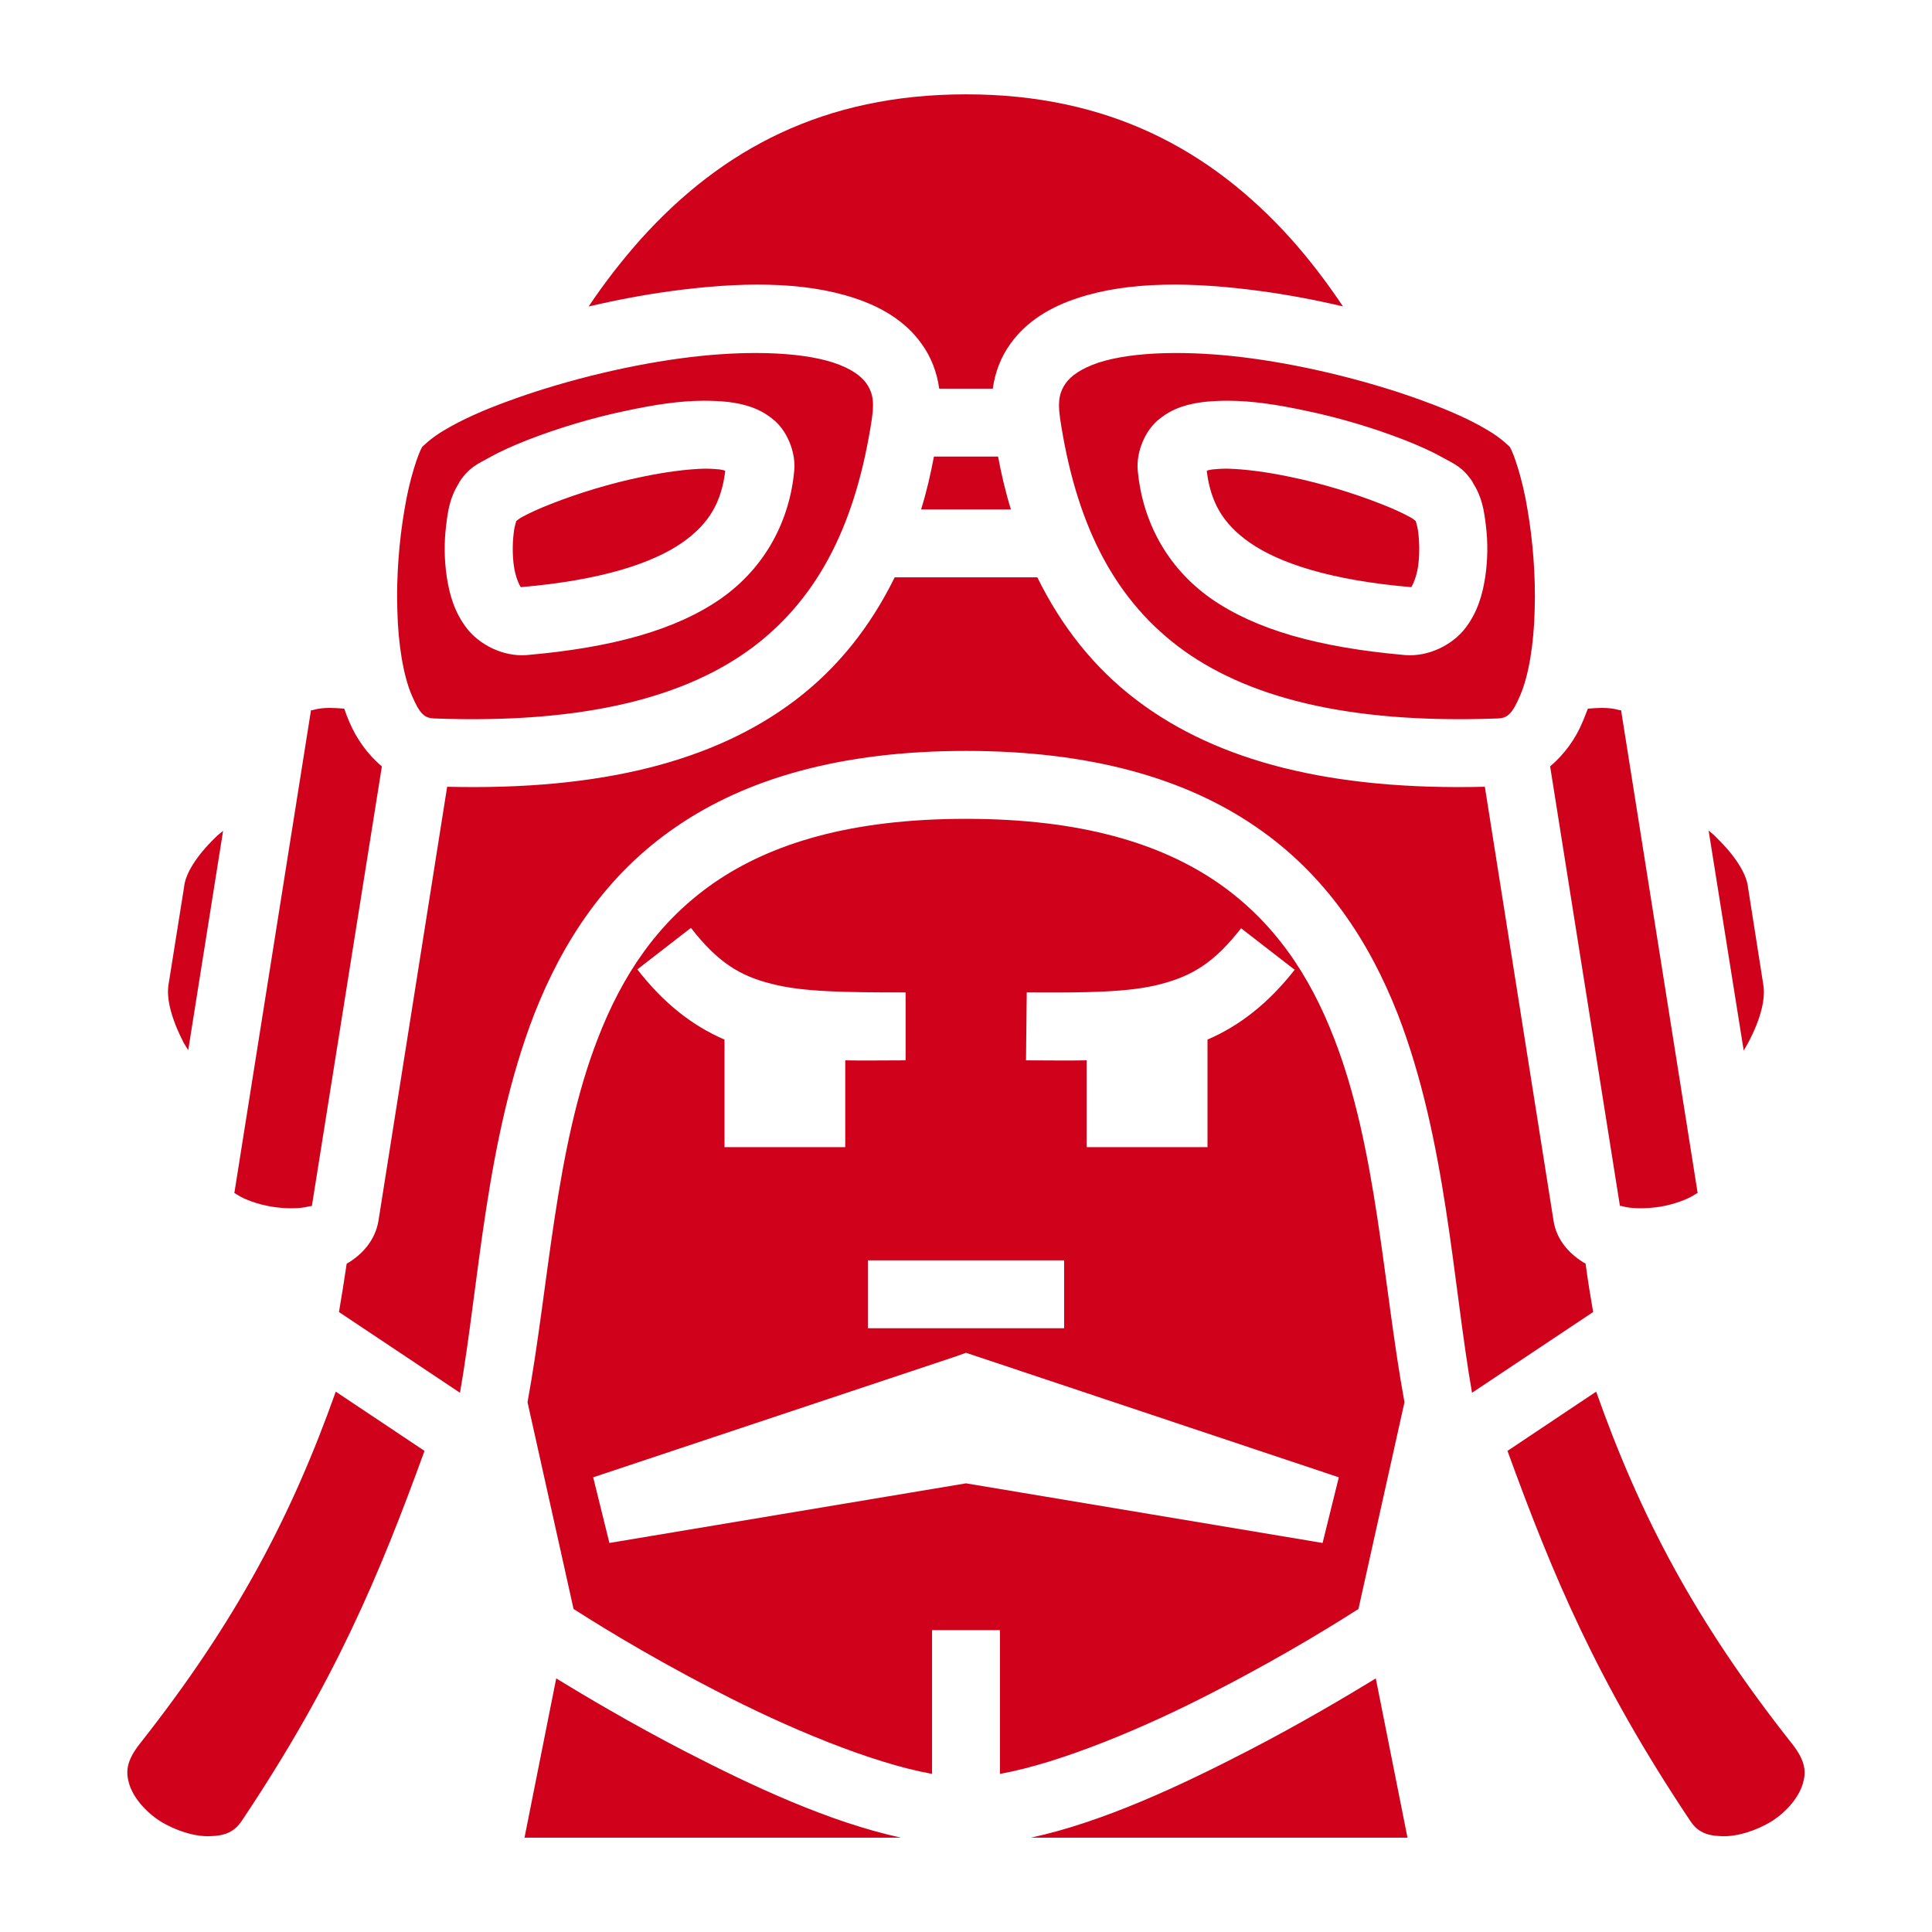
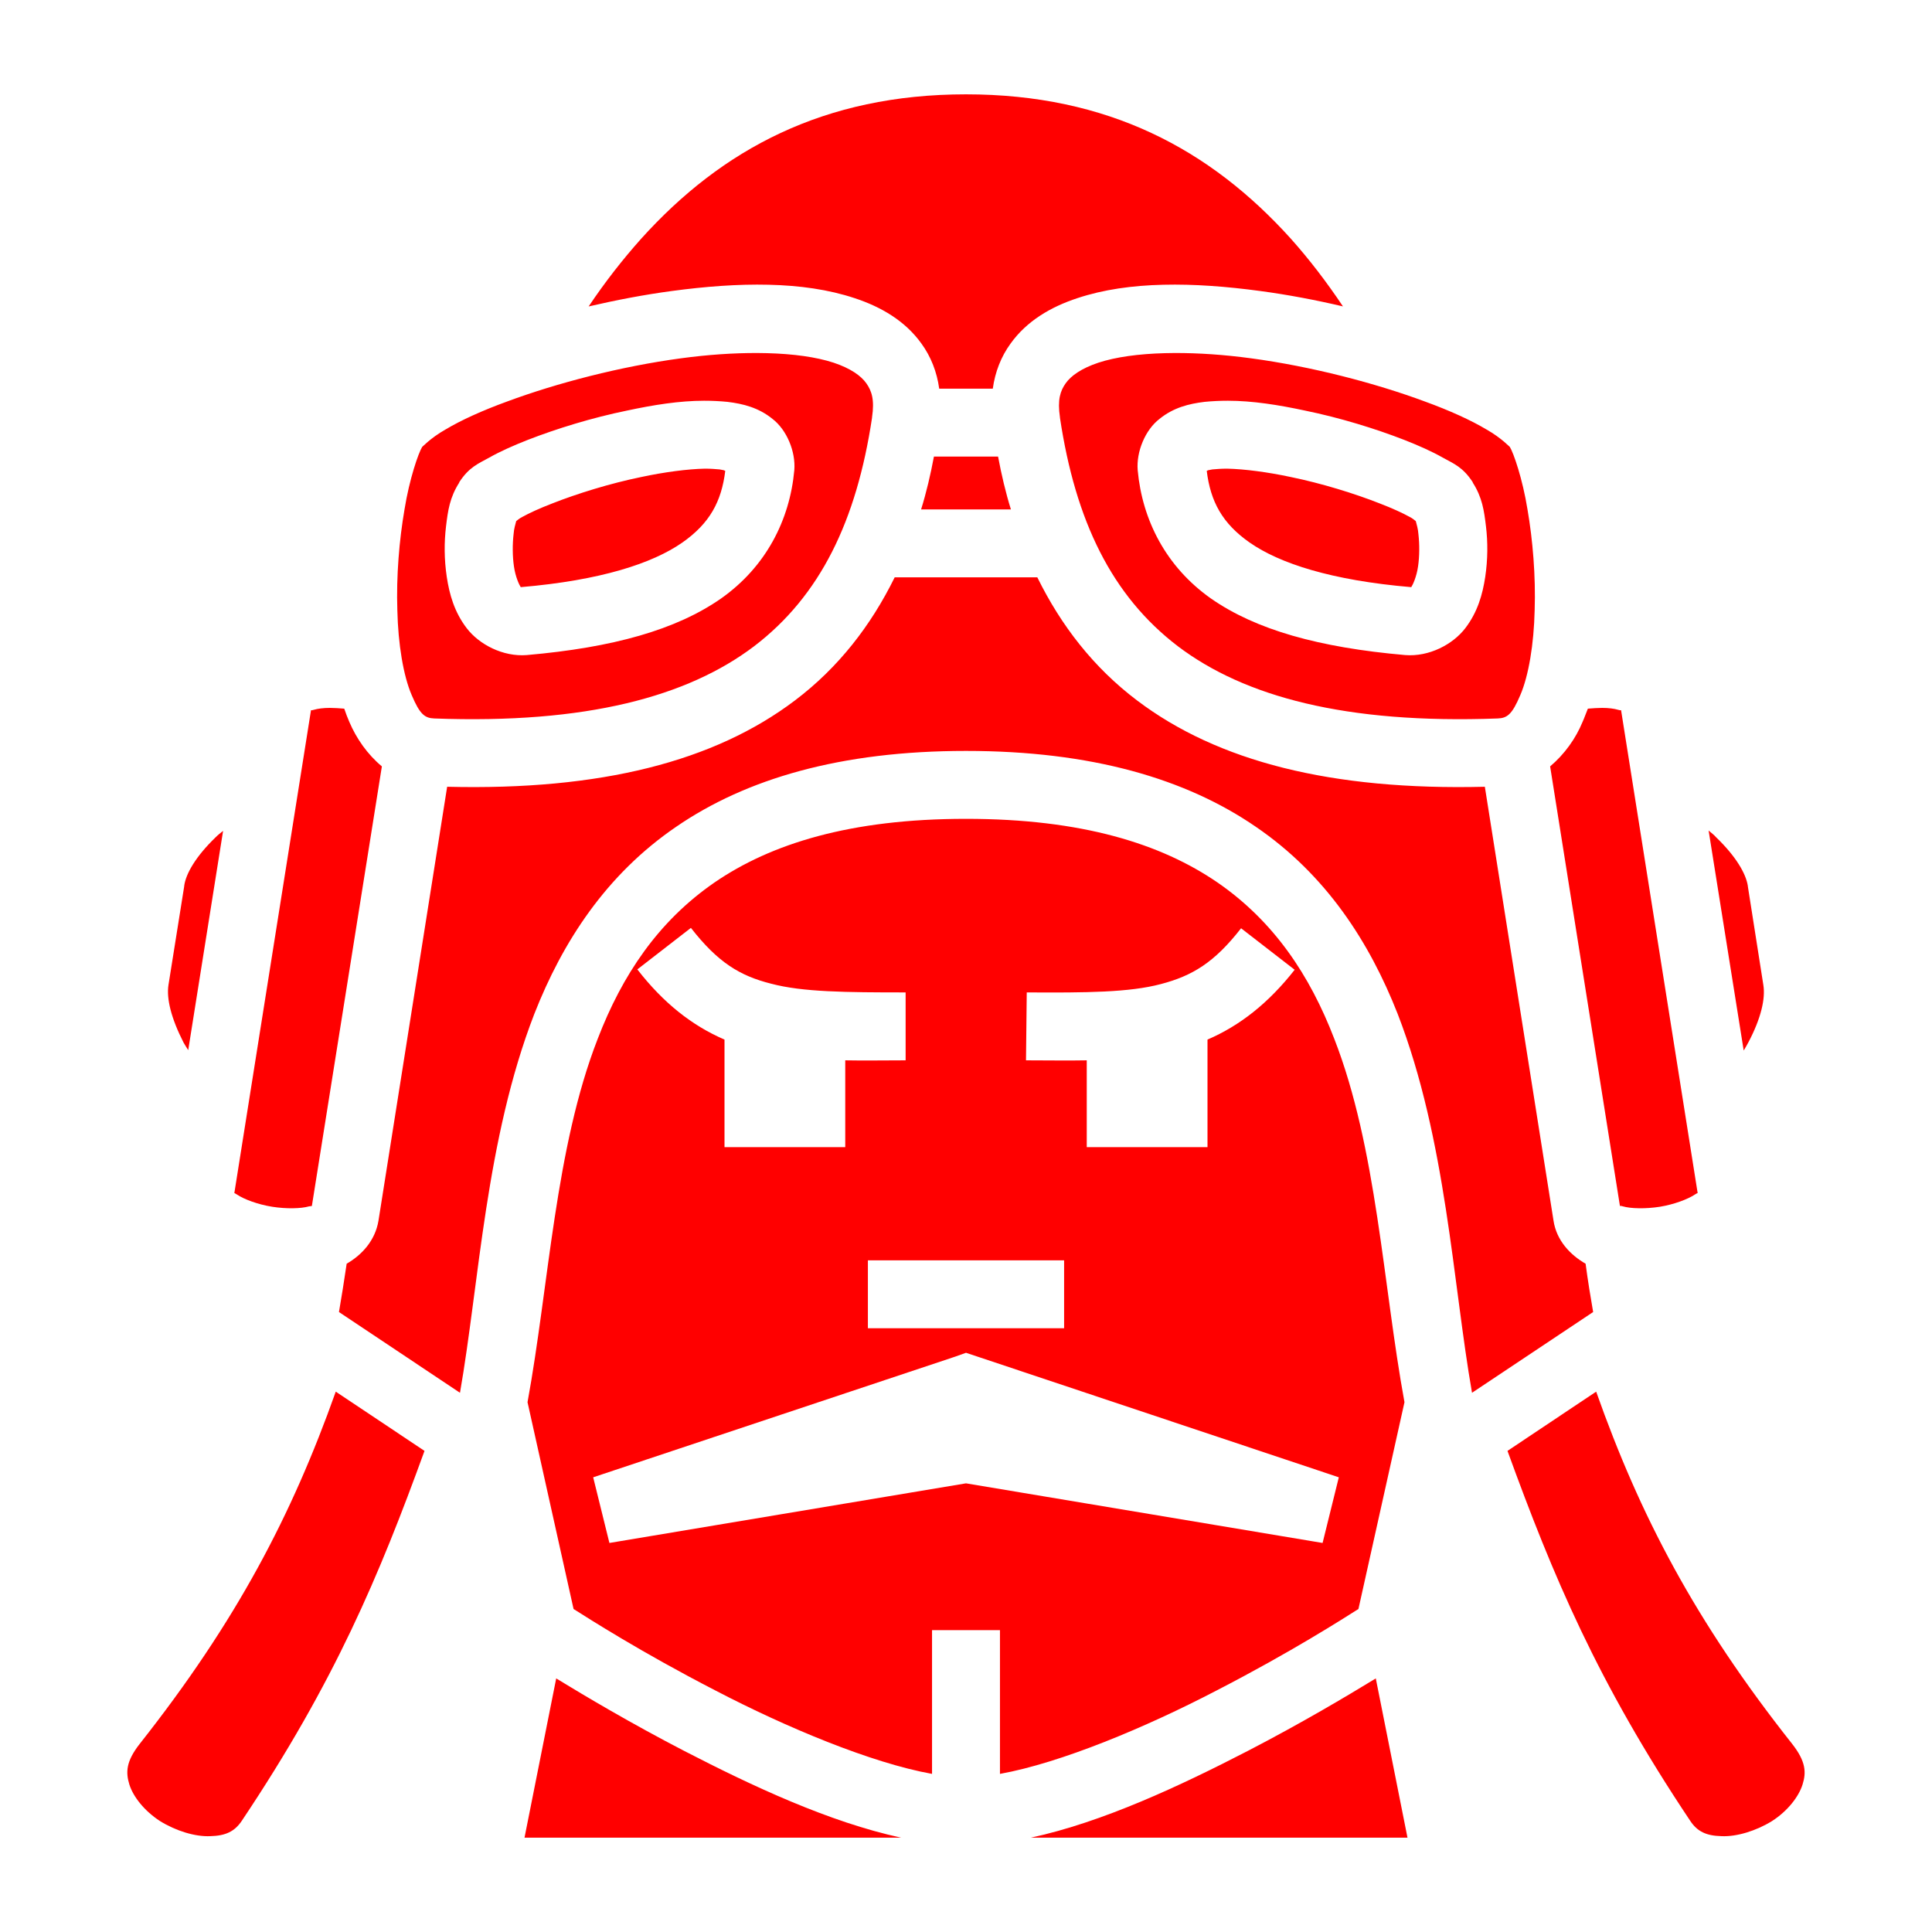
<svg xmlns="http://www.w3.org/2000/svg" style="height: 512px; width: 512px;" viewBox="0 0 512 512">
  <g class="" style="" transform="translate(0,0)">
-     <path d="M256 25c-37.6 0-64.7 14.54-86.1 38.28-4.9 5.49-9.6 11.5-13.9 17.93 7.3-1.69 14.7-3.11 22.1-4.1 8.8-1.18 17.4-1.85 25.6-1.65 8.2.19 15.9 1.26 22.8 3.56 7 2.3 13.4 6.03 17.7 12.05 2.5 3.43 4.1 7.52 4.7 11.93h14.2c.6-4.41 2.2-8.5 4.7-11.93 4.3-6.02 10.7-9.75 17.7-12.05 6.9-2.3 14.6-3.37 22.8-3.56 8.2-.2 16.8.47 25.6 1.65 7.4.99 14.8 2.4 22 4.09-4.3-6.43-8.9-12.44-13.8-17.93C320.7 39.54 293.6 25 256 25zm-55.3 68.55c-6.3-.02-13.2.45-20.2 1.4-16 2.15-32.9 6.55-46.1 11.45-6.6 2.4-12.3 5-16.3 7.4-4.1 2.3-6.4 4.9-6.2 4.6-1 1.6-3.4 8.5-4.7 16.6-1.4 8.1-2.2 17.7-1.9 26.7.2 9 1.6 17.4 3.8 22.5 2.2 5.2 3.5 6.1 6 6.2 40.3 1.5 67.1-5.8 84.7-19.1 17.6-13.4 27.2-33.3 31.3-60.6v-.1c.7-4.7-.1-7-1.5-9-1.4-2.01-4.2-3.99-8.7-5.49-4.6-1.5-10.6-2.33-17.6-2.52-.9-.02-1.7-.03-2.6-.04zm110.6 0c-.9.01-1.7.02-2.6.04-7 .19-13 1.02-17.6 2.52-4.5 1.5-7.3 3.48-8.7 5.49-1.4 2-2.2 4.3-1.5 9v.1c4.1 27.3 13.7 47.2 31.3 60.6 17.6 13.3 44.4 20.6 84.7 19.1 2.5-.1 3.8-1 6-6.2 2.2-5.1 3.6-13.5 3.8-22.5.3-9-.5-18.6-1.9-26.7-1.3-8.1-3.7-15-4.7-16.6.2.3-2.1-2.3-6.2-4.6-4-2.4-9.7-5-16.3-7.4-13.2-4.9-30.1-9.3-46.1-11.45-7-.95-13.9-1.42-20.2-1.4zM186.6 106.2c2.1 0 4.2.1 6.2.3 4.1.5 8.2 1.5 11.9 4.5 3.8 2.9 6.2 8.7 5.8 13.6-1.2 13.2-7.5 25.6-19.4 34-11.9 8.3-28.6 13-51.5 15-6.3.5-12.6-2.8-15.9-7.1-3.3-4.3-4.6-9-5.3-13.6-.7-4.7-.7-9.2-.2-13.4.5-4.2 1-7.7 3.5-11.6v-.1c2.6-4 5-4.9 7.9-6.5 3-1.7 6.4-3.2 10.2-4.7 7.7-3 17.1-5.9 26.4-7.8 7-1.5 13.9-2.6 20.4-2.6zm138.8 0c6.5 0 13.4 1.1 20.4 2.6 9.3 1.9 18.7 4.8 26.4 7.8 3.8 1.5 7.2 3 10.2 4.7 2.9 1.6 5.3 2.5 7.9 6.5v.1c2.5 3.9 3 7.4 3.5 11.6.5 4.2.5 8.7-.2 13.4-.7 4.6-2 9.3-5.3 13.6-3.3 4.3-9.6 7.6-15.9 7.1-22.9-2-39.6-6.7-51.5-15-11.9-8.4-18.2-20.8-19.4-34-.4-4.9 2-10.7 5.8-13.6 3.7-3 7.8-4 11.9-4.5 2-.2 4.1-.3 6.2-.3zM247.5 121c-.9 4.8-2 9.5-3.4 14h23.8c-1.4-4.5-2.5-9.2-3.4-14h-17zm-60.7 3.2c-4.6.1-10.7.9-16.8 2.2-8.3 1.7-17 4.4-23.6 7-3.4 1.3-6.2 2.6-8 3.6-.8.4-1.2.8-1.6 1.1-.2.8-.6 2-.7 3.5-.3 2.6-.3 5.8.1 8.5.4 2.8 1.4 4.9 1.8 5.5 21.2-1.8 34.9-6.3 42.8-11.8 7.3-5.1 10.4-10.9 11.4-19-.4-.2-.3-.2-1.5-.4-1.1-.1-2.4-.2-3.9-.2zm138.4 0c-1.5 0-2.8.1-3.9.2-1.2.2-1.1.2-1.5.4 1 8.1 4.1 13.9 11.4 19 7.9 5.5 21.6 10 42.8 11.8.4-.6 1.4-2.7 1.8-5.5.4-2.7.4-5.9.1-8.5-.1-1.5-.5-2.7-.7-3.5-.4-.3-.8-.7-1.6-1.1-1.8-1-4.6-2.3-8-3.6-6.6-2.6-15.3-5.3-23.6-7-6.1-1.3-12.2-2.1-16.8-2.2zM237.1 153c-6.3 12.8-14.9 23.9-26.4 32.6-21.4 16.2-51.5 23.9-92.2 22.9l-18.2 115c-.88 5.3-4.44 9.1-8.43 11.4-.67 4.5-1.34 8.8-2.04 12.8l32.07 21.4c5.1-29.1 6.8-67.1 19.7-100.4 7.5-19.1 19-36.9 37.6-49.6 18.5-12.7 43.5-20.1 76.8-20.1s58.3 7.4 76.8 20.1c18.6 12.7 30.1 30.5 37.6 49.6C383.3 302 385 340 390.1 369.1l32.1-21.4c-.7-4-1.4-8.3-2-12.8-4-2.3-7.7-6.1-8.5-11.4l-18.2-115c-40.7 1-70.8-6.7-92.2-22.9-11.5-8.7-20.1-19.8-26.4-32.6h-37.8zM87.41 187.6c-1.71 0-3.21.2-4.22.5-.67.2-.67.1-.77.1l-20.32 128c.1 0 .12 0 .76.4 1.77 1.2 5.47 2.6 9.26 3.2 3.78.6 7.73.5 9.76-.1.67-.1.67-.1.77-.1l18.55-116.5c-3.84-3.2-6.76-7.4-8.63-11.8-.49-1.1-.93-2.3-1.34-3.5-1.32-.1-2.62-.2-3.82-.2zm337.19 0c-1.2 0-2.5.1-3.8.2-.5 1.2-.9 2.4-1.4 3.5-1.8 4.4-4.8 8.6-8.6 11.8l18.5 116.5c.1 0 .1-.1.8.1 2 .6 6 .7 9.8.1 3.7-.6 7.4-2 9.2-3.2.6-.4.7-.4.8-.4l-20.3-128c-.1 0-.1.1-.8-.1-1-.3-2.5-.5-4.2-.5zM256 217c-30.7 0-51.7 6.6-66.7 16.9-14.9 10.3-24.4 24.5-30.9 41.4-11.3 29-12.9 65.2-18.6 96.3l12.2 54.8c3.8 2.4 17.8 11.4 37.6 21.6 18.8 9.8 41.3 19.2 57.4 22.1V432h18v38.1c16.1-2.9 38.6-12.3 57.4-22.1 19.8-10.2 33.8-19.2 37.6-21.6l12.2-54.8c-5.7-31.1-7.3-67.3-18.6-96.3-6.5-16.9-16-31.1-30.9-41.4-15-10.3-36-16.9-66.7-16.9zm196.8 3.1l9.3 58.3c.4-.7.9-1.5 1.2-2.1 3.4-6.4 4.6-11.7 4-15.3l-4.1-26.1v-.1c-.5-3.3-3.2-7.9-8.4-12.9-.5-.6-1.3-1.2-2-1.8zm-393.69.1c-.61.5-1.41 1.1-1.98 1.7-5.18 5-7.89 9.6-8.32 12.9v.1L44.65 261c-.57 3.6.68 8.8 4 15.3.33.6.86 1.4 1.23 2l9.24-58.1h-.01zm123.99 25.7c7.1 9.1 12.9 12.7 21.3 14.8 8.3 2.2 19.7 2.3 35.6 2.3v18c-5.7 0-11 .1-16 0v23h-32v-28.5c-8.6-3.7-16.2-9.7-23.1-18.6l14.2-11zm145.8.1l14.2 11c-6.9 8.8-14.5 14.8-23.1 18.5V304h-32v-23c-5 .1-10.3 0-16.1 0l.2-18c15.8.1 27.2 0 35.5-2.2 8.4-2.2 14.2-5.7 21.3-14.8zM230 334h52v18h-52v-18zm26 24.5l98.8 33-4.3 17.4-94.5-15.8-94.5 15.8-4.3-17.4 96-32 2.8-1zM88.98 368.8c-11.62 32.7-26.27 60.8-51.92 93.3-3.7 4.7-3.76 7.6-2.78 10.8.99 3.2 3.95 7 8.12 9.7 4.18 2.6 9.36 4.2 13.35 4 4-.1 6.42-1.2 8.35-4.1 24.62-36.8 36.4-65 48.4-98l-23.52-15.7zm334.02 0l-23.5 15.7c12 33 23.8 61.2 48.4 98 1.9 2.9 4.3 4 8.3 4.1 4 .2 9.2-1.4 13.4-4 4.2-2.7 7.1-6.5 8.1-9.7 1-3.2.9-6.1-2.8-10.8-25.7-32.5-40.3-60.5-51.9-93.3zm-275.6 76L139 487h99.8c-19-4.1-39.5-13.7-57.5-23-14.1-7.3-26.2-14.5-33.9-19.2zm217.2 0c-7.7 4.7-19.8 11.9-33.9 19.2-18 9.3-38.5 18.9-57.5 23H373l-8.4-42.2z" fill="#d0021b" fill-opacity="1" />
+     <path d="M256 25c-37.6 0-64.7 14.54-86.1 38.28-4.9 5.49-9.6 11.5-13.9 17.93 7.3-1.69 14.7-3.11 22.1-4.1 8.8-1.18 17.4-1.85 25.6-1.65 8.2.19 15.9 1.26 22.8 3.56 7 2.3 13.4 6.03 17.7 12.05 2.5 3.43 4.1 7.52 4.7 11.93h14.2c.6-4.41 2.2-8.5 4.7-11.93 4.3-6.02 10.7-9.75 17.7-12.05 6.9-2.3 14.6-3.37 22.8-3.56 8.2-.2 16.8.47 25.6 1.65 7.4.99 14.8 2.4 22 4.09-4.3-6.43-8.9-12.44-13.8-17.93C320.7 39.54 293.6 25 256 25zm-55.3 68.55c-6.3-.02-13.2.45-20.2 1.4-16 2.15-32.9 6.55-46.1 11.45-6.6 2.4-12.3 5-16.3 7.4-4.1 2.3-6.4 4.9-6.2 4.6-1 1.6-3.4 8.5-4.7 16.6-1.4 8.1-2.2 17.7-1.9 26.7.2 9 1.6 17.4 3.8 22.5 2.2 5.2 3.5 6.1 6 6.2 40.3 1.5 67.1-5.8 84.7-19.1 17.6-13.4 27.2-33.3 31.3-60.6v-.1c.7-4.7-.1-7-1.5-9-1.4-2.01-4.2-3.99-8.7-5.49-4.6-1.5-10.6-2.33-17.6-2.52-.9-.02-1.7-.03-2.6-.04zm110.6 0c-.9.01-1.7.02-2.6.04-7 .19-13 1.02-17.6 2.52-4.5 1.5-7.3 3.48-8.7 5.49-1.4 2-2.2 4.3-1.5 9v.1c4.1 27.3 13.7 47.2 31.3 60.6 17.6 13.3 44.4 20.6 84.7 19.1 2.5-.1 3.8-1 6-6.2 2.2-5.1 3.6-13.5 3.8-22.5.3-9-.5-18.6-1.9-26.7-1.3-8.1-3.7-15-4.7-16.6.2.3-2.1-2.3-6.2-4.6-4-2.4-9.7-5-16.3-7.4-13.2-4.9-30.1-9.3-46.1-11.45-7-.95-13.9-1.42-20.2-1.4zM186.6 106.2c2.1 0 4.2.1 6.2.3 4.1.5 8.2 1.5 11.9 4.5 3.8 2.9 6.2 8.7 5.8 13.6-1.2 13.2-7.5 25.6-19.4 34-11.9 8.3-28.6 13-51.5 15-6.3.5-12.6-2.8-15.9-7.1-3.3-4.3-4.6-9-5.3-13.6-.7-4.7-.7-9.2-.2-13.4.5-4.2 1-7.7 3.5-11.6v-.1c2.6-4 5-4.9 7.9-6.5 3-1.7 6.4-3.2 10.2-4.7 7.7-3 17.1-5.9 26.4-7.8 7-1.5 13.9-2.6 20.4-2.6zm138.8 0c6.5 0 13.4 1.1 20.4 2.6 9.3 1.9 18.7 4.8 26.4 7.8 3.8 1.5 7.2 3 10.2 4.7 2.9 1.6 5.3 2.5 7.9 6.5v.1c2.5 3.9 3 7.4 3.5 11.6.5 4.2.5 8.7-.2 13.4-.7 4.6-2 9.3-5.3 13.6-3.3 4.3-9.6 7.6-15.9 7.1-22.9-2-39.6-6.7-51.5-15-11.9-8.4-18.2-20.8-19.4-34-.4-4.9 2-10.7 5.8-13.6 3.7-3 7.8-4 11.9-4.5 2-.2 4.1-.3 6.2-.3zM247.5 121c-.9 4.8-2 9.5-3.4 14h23.8c-1.4-4.5-2.5-9.2-3.4-14h-17zm-60.7 3.2c-4.6.1-10.7.9-16.8 2.2-8.3 1.7-17 4.4-23.6 7-3.4 1.3-6.2 2.6-8 3.6-.8.4-1.2.8-1.6 1.1-.2.8-.6 2-.7 3.5-.3 2.6-.3 5.8.1 8.5.4 2.8 1.4 4.9 1.8 5.5 21.2-1.8 34.9-6.3 42.8-11.8 7.3-5.1 10.4-10.9 11.4-19-.4-.2-.3-.2-1.5-.4-1.1-.1-2.4-.2-3.9-.2zm138.4 0c-1.5 0-2.8.1-3.9.2-1.2.2-1.1.2-1.5.4 1 8.1 4.1 13.9 11.4 19 7.9 5.5 21.6 10 42.8 11.8.4-.6 1.4-2.7 1.8-5.5.4-2.7.4-5.9.1-8.5-.1-1.5-.5-2.7-.7-3.5-.4-.3-.8-.7-1.6-1.1-1.8-1-4.6-2.3-8-3.6-6.6-2.6-15.3-5.3-23.6-7-6.1-1.3-12.2-2.1-16.8-2.2zM237.1 153c-6.3 12.8-14.9 23.9-26.4 32.6-21.4 16.2-51.5 23.9-92.2 22.9l-18.2 115c-.88 5.3-4.44 9.1-8.43 11.4-.67 4.5-1.34 8.8-2.04 12.8l32.07 21.4c5.1-29.1 6.8-67.1 19.7-100.4 7.5-19.1 19-36.9 37.6-49.6 18.5-12.7 43.5-20.1 76.8-20.1s58.3 7.4 76.8 20.1c18.6 12.7 30.1 30.5 37.6 49.6C383.3 302 385 340 390.1 369.1l32.1-21.4c-.7-4-1.4-8.3-2-12.8-4-2.3-7.7-6.1-8.5-11.4l-18.2-115c-40.7 1-70.8-6.7-92.2-22.9-11.5-8.7-20.1-19.8-26.4-32.6h-37.8zM87.41 187.6c-1.71 0-3.21.2-4.22.5-.67.2-.67.1-.77.1l-20.32 128c.1 0 .12 0 .76.4 1.77 1.2 5.47 2.6 9.26 3.2 3.78.6 7.73.5 9.76-.1.67-.1.67-.1.77-.1l18.55-116.5c-3.84-3.2-6.76-7.4-8.63-11.8-.49-1.1-.93-2.3-1.34-3.5-1.32-.1-2.62-.2-3.82-.2zm337.19 0c-1.2 0-2.5.1-3.8.2-.5 1.2-.9 2.4-1.4 3.5-1.8 4.4-4.8 8.6-8.6 11.8l18.5 116.5c.1 0 .1-.1.8.1 2 .6 6 .7 9.8.1 3.7-.6 7.4-2 9.2-3.2.6-.4.7-.4.8-.4l-20.3-128c-.1 0-.1.1-.8-.1-1-.3-2.5-.5-4.2-.5zM256 217c-30.7 0-51.7 6.6-66.7 16.9-14.9 10.3-24.4 24.5-30.9 41.4-11.3 29-12.9 65.2-18.6 96.3l12.2 54.8c3.8 2.4 17.8 11.4 37.6 21.6 18.8 9.8 41.3 19.2 57.4 22.1V432h18v38.1c16.1-2.9 38.6-12.3 57.4-22.1 19.8-10.2 33.8-19.2 37.6-21.6l12.2-54.8c-5.7-31.1-7.3-67.3-18.6-96.3-6.5-16.9-16-31.1-30.9-41.4-15-10.3-36-16.9-66.7-16.9zm196.8 3.1l9.3 58.3c.4-.7.9-1.5 1.2-2.1 3.4-6.4 4.6-11.7 4-15.3l-4.1-26.1v-.1c-.5-3.3-3.2-7.9-8.4-12.9-.5-.6-1.3-1.2-2-1.8zm-393.69.1c-.61.5-1.41 1.1-1.98 1.7-5.18 5-7.89 9.6-8.32 12.9v.1L44.65 261c-.57 3.6.68 8.8 4 15.3.33.6.86 1.4 1.23 2l9.24-58.1h-.01zm123.99 25.7c7.1 9.1 12.9 12.7 21.3 14.8 8.3 2.2 19.7 2.3 35.6 2.3v18c-5.7 0-11 .1-16 0v23h-32v-28.5c-8.6-3.7-16.2-9.7-23.1-18.6l14.2-11zm145.8.1l14.2 11c-6.9 8.8-14.5 14.8-23.1 18.5V304h-32v-23c-5 .1-10.3 0-16.1 0l.2-18c15.8.1 27.2 0 35.5-2.2 8.4-2.2 14.2-5.7 21.3-14.8zM230 334h52v18h-52v-18zm26 24.5l98.8 33-4.3 17.4-94.5-15.8-94.5 15.8-4.3-17.4 96-32 2.8-1zM88.98 368.8c-11.62 32.7-26.27 60.8-51.92 93.3-3.7 4.7-3.76 7.6-2.78 10.8.99 3.2 3.95 7 8.12 9.7 4.18 2.6 9.36 4.2 13.35 4 4-.1 6.42-1.2 8.35-4.1 24.62-36.8 36.4-65 48.4-98l-23.52-15.7zm334.02 0l-23.5 15.7c12 33 23.8 61.2 48.4 98 1.9 2.9 4.3 4 8.3 4.1 4 .2 9.2-1.4 13.4-4 4.2-2.7 7.1-6.5 8.1-9.7 1-3.2.9-6.1-2.8-10.8-25.7-32.5-40.3-60.5-51.9-93.3zm-275.6 76L139 487h99.8c-19-4.1-39.5-13.7-57.5-23-14.1-7.3-26.2-14.5-33.9-19.2zm217.2 0c-7.7 4.7-19.8 11.9-33.9 19.2-18 9.3-38.5 18.9-57.5 23H373l-8.4-42.2z" fill="#ff0000" fill-opacity="1" />
  </g>
</svg>
